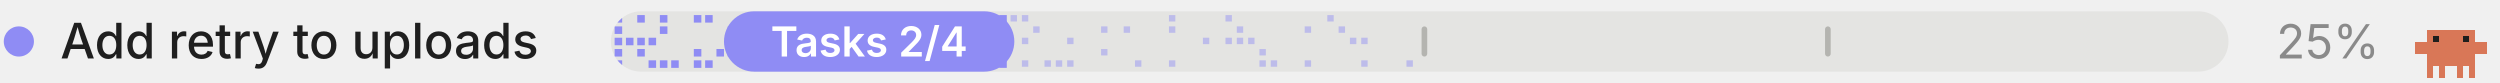
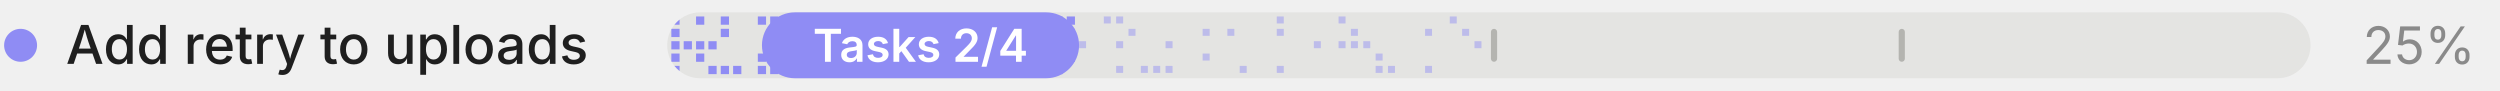
- <svg xmlns="http://www.w3.org/2000/svg" width="663" height="22" viewBox="0 0 663 22">
+ <svg xmlns="http://www.w3.org/2000/svg" width="607" height="22" viewBox="0 0 607 22">
  <style>
.t{fill:#1f1f1f}.m{fill:#8a8a8a}.k{fill:#e4e4e2}.tk{fill:#b4b4b0}
@media (prefers-color-scheme: dark){.t{fill:#ececec}.m{fill:#9a9a9a}.k{fill:#2c2c2c}.tk{fill:#5a5a5a}}
/* Pixels twinkle in four out-of-phase groups; a finished bar settles to a slow glow. */
.t0,.t1,.t2,.t3{animation:tw 2.2s ease-in-out infinite}
.t1{animation-duration:2.8s;animation-delay:-.7s}.t2{animation-duration:1.9s;animation-delay:-1.3s}.t3{animation-duration:3.3s;animation-delay:-.4s}
@keyframes tw{0%,100%{opacity:1}50%{opacity:0.3}}
@media (prefers-reduced-motion: reduce){.t0,.t1,.t2,.t3{animation:none}}
</style>
  <defs>
    <clipPath id="c">
-       <rect x="0" y="0" width="429" height="16" rx="8" />
+       <rect x="0" y="0" width="399" height="16" rx="8" />
    </clipPath>
  </defs>
  <circle cx="5" cy="11" r="4" fill="#8f8cf4" />
  <text class="t" x="16" y="15.5" font-family="-apple-system,BlinkMacSystemFont,'SF Pro Text','Segoe UI',sans-serif" font-size="13" font-weight="500">Add retry to uploads</text>
  <g transform="translate(162,3)">
-     <rect class="k" width="429" height="16" rx="8" />
+     <rect class="k" width="399" height="16" rx="8" />
    <g clip-path="url(#c)">
      <g fill="#8f8cf4">
        <rect class="t0" x="1" y="1" width="2" height="2" />
        <rect class="t3" x="1" y="4" width="2" height="2" />
        <rect class="t0" x="1" y="7" width="2" height="2" />
        <rect class="t2" x="1" y="10" width="2" height="2" />
        <rect class="t1" x="1" y="13" width="2" height="2" />
        <rect class="t2" x="4" y="7" width="2" height="2" />
        <rect class="t0" x="7" y="1" width="2" height="2" />
        <rect class="t1" x="7" y="7" width="2" height="2" />
        <rect class="t1" x="7" y="10" width="2" height="2" />
        <rect class="t1" x="10" y="7" width="2" height="2" />
        <rect class="t2" x="10" y="13" width="2" height="2" />
        <rect class="t0" x="13" y="1" width="2" height="2" />
        <rect class="t3" x="13" y="4" width="2" height="2" />
        <rect class="t0" x="13" y="13" width="2" height="2" />
        <rect class="t0" x="16" y="13" width="2" height="2" />
        <rect class="t0" x="22" y="1" width="2" height="2" />
        <rect class="t2" x="22" y="10" width="2" height="2" />
        <rect class="t3" x="22" y="13" width="2" height="2" />
        <rect class="t1" x="25" y="1" width="2" height="2" />
        <rect class="t0" x="25" y="13" width="2" height="2" />
        <rect class="t2" x="28" y="10" width="2" height="2" />
        <rect class="t3" x="31" y="4" width="2" height="2" />
        <rect class="t3" x="31" y="7" width="2" height="2" />
        <rect class="t3" x="31" y="10" width="2" height="2" />
        <rect class="t1" x="37" y="1" width="2" height="2" />
        <rect class="t2" x="40" y="4" width="2" height="2" />
        <rect class="t3" x="40" y="7" width="2" height="2" />
        <rect class="t1" x="40" y="10" width="2" height="2" />
        <rect class="t1" x="40" y="13" width="2" height="2" />
        <rect class="t2" x="43" y="10" width="2" height="2" />
        <rect class="t2" x="43" y="13" width="2" height="2" />
        <rect class="t2" x="46" y="1" width="2" height="2" />
        <rect class="t0" x="46" y="4" width="2" height="2" />
        <rect class="t0" x="46" y="10" width="2" height="2" />
        <rect class="t2" x="46" y="13" width="2" height="2" />
        <rect class="t1" x="49" y="4" width="2" height="2" />
        <rect class="t2" x="49" y="10" width="2" height="2" />
        <rect class="t1" x="49" y="13" width="2" height="2" />
        <rect class="t2" x="52" y="1" width="2" height="2" />
        <rect class="t2" x="52" y="4" width="2" height="2" />
        <rect class="t3" x="52" y="7" width="2" height="2" />
        <rect class="t3" x="52" y="10" width="2" height="2" />
        <rect class="t3" x="52" y="13" width="2" height="2" />
        <rect class="t1" x="55" y="10" width="2" height="2" />
        <rect class="t2" x="55" y="13" width="2" height="2" />
        <rect class="t3" x="58" y="1" width="2" height="2" />
        <rect class="t3" x="58" y="7" width="2" height="2" />
        <rect class="t2" x="58" y="10" width="2" height="2" />
        <rect class="t1" x="61" y="7" width="2" height="2" />
        <rect class="t0" x="61" y="10" width="2" height="2" />
        <rect class="t2" x="64" y="1" width="2" height="2" />
        <rect class="t3" x="64" y="7" width="2" height="2" />
        <rect class="t0" x="64" y="10" width="2" height="2" />
        <rect class="t1" x="64" y="13" width="2" height="2" />
        <rect class="t1" x="67" y="1" width="2" height="2" />
        <rect class="t3" x="67" y="4" width="2" height="2" />
        <rect class="t1" x="67" y="7" width="2" height="2" />
        <rect class="t1" x="70" y="1" width="2" height="2" />
        <rect class="t1" x="70" y="4" width="2" height="2" />
        <rect class="t3" x="70" y="7" width="2" height="2" />
        <rect class="t3" x="70" y="10" width="2" height="2" />
        <rect class="t1" x="70" y="13" width="2" height="2" />
        <rect class="t1" x="73" y="1" width="2" height="2" />
        <rect class="t3" x="73" y="7" width="2" height="2" />
        <rect class="t0" x="73" y="10" width="2" height="2" />
        <rect class="t1" x="76" y="1" width="2" height="2" />
        <rect class="t2" x="76" y="4" width="2" height="2" />
        <rect class="t1" x="76" y="10" width="2" height="2" />
        <rect class="t0" x="76" y="13" width="2" height="2" />
        <rect class="t1" x="79" y="1" width="2" height="2" />
        <rect class="t1" x="79" y="4" width="2" height="2" />
        <rect class="t2" x="79" y="7" width="2" height="2" />
        <rect class="t3" x="82" y="1" width="2" height="2" />
        <rect class="t2" x="82" y="4" width="2" height="2" />
        <rect class="t1" x="82" y="7" width="2" height="2" />
        <rect class="t3" x="82" y="10" width="2" height="2" />
        <rect class="t2" x="82" y="13" width="2" height="2" />
        <rect class="t2" x="85" y="1" width="2" height="2" />
        <rect class="t3" x="85" y="7" width="2" height="2" />
        <rect class="t2" x="85" y="10" width="2" height="2" />
        <rect class="t2" x="85" y="13" width="2" height="2" />
        <rect class="t3" x="88" y="1" width="2" height="2" />
        <rect class="t1" x="88" y="4" width="2" height="2" />
        <rect class="t2" x="88" y="7" width="2" height="2" />
        <rect class="t3" x="88" y="10" width="2" height="2" />
        <rect class="t3" x="88" y="13" width="2" height="2" />
        <rect class="t1" x="91" y="4" width="2" height="2" />
        <rect class="t0" x="91" y="7" width="2" height="2" />
        <rect class="t0" x="91" y="10" width="2" height="2" />
        <rect class="t1" x="91" y="13" width="2" height="2" />
        <rect class="t1" x="94" y="1" width="2" height="2" />
        <rect class="t3" x="94" y="4" width="2" height="2" />
        <rect class="t2" x="94" y="7" width="2" height="2" />
        <rect class="t3" x="94" y="10" width="2" height="2" />
        <rect class="t2" x="94" y="13" width="2" height="2" />
        <rect class="t3" x="97" y="1" width="2" height="2" />
        <rect class="t2" x="97" y="4" width="2" height="2" />
        <rect class="t0" x="97" y="7" width="2" height="2" />
        <rect class="t3" x="97" y="10" width="2" height="2" />
-         <rect class="t2" x="100" y="1" width="2" height="2" />
-         <rect class="t2" x="100" y="4" width="2" height="2" />
-         <rect class="t1" x="100" y="7" width="2" height="2" />
-         <rect class="t0" x="100" y="10" width="2" height="2" />
-         <rect class="t1" x="100" y="13" width="2" height="2" />
-         <rect class="t2" x="103" y="1" width="2" height="2" />
-         <rect class="t1" x="103" y="4" width="2" height="2" />
-         <rect class="t2" x="103" y="7" width="2" height="2" />
-         <rect class="t2" x="103" y="10" width="2" height="2" />
-         <rect class="t0" x="103" y="13" width="2" height="2" />
      </g>
      <g fill="#8f8cf4" opacity="0.45">
+         <rect class="t2" x="100" y="7" width="1.7" height="1.7" />
        <rect class="t2" x="106" y="1" width="1.7" height="1.7" />
        <rect class="t0" x="109" y="1" width="1.7" height="1.7" />
        <rect class="t3" x="109" y="7" width="1.7" height="1.7" />
        <rect class="t0" x="109" y="13" width="1.7" height="1.7" />
        <rect class="t2" x="112" y="4" width="1.7" height="1.7" />
        <rect class="t0" x="115" y="13" width="1.7" height="1.7" />
        <rect class="t1" x="118" y="13" width="1.7" height="1.7" />
        <rect class="t2" x="121" y="7" width="1.7" height="1.7" />
        <rect class="t2" x="121" y="13" width="1.7" height="1.7" />
        <rect class="t0" x="130" y="4" width="1.7" height="1.7" />
        <rect class="t3" x="130" y="10" width="1.7" height="1.7" />
        <rect class="t2" x="136" y="4" width="1.7" height="1.7" />
        <rect class="t0" x="139" y="13" width="1.7" height="1.7" />
        <rect class="t2" x="148" y="1" width="1.7" height="1.7" />
        <rect class="t3" x="148" y="4" width="1.7" height="1.7" />
        <rect class="t2" x="148" y="13" width="1.7" height="1.7" />
        <rect class="t1" x="157" y="7" width="1.7" height="1.7" />
        <rect class="t3" x="163" y="1" width="1.7" height="1.7" />
        <rect class="t1" x="163" y="7" width="1.7" height="1.7" />
        <rect class="t3" x="166" y="4" width="1.7" height="1.7" />
        <rect class="t0" x="166" y="7" width="1.7" height="1.7" />
        <rect class="t1" x="169" y="7" width="1.7" height="1.7" />
        <rect class="t0" x="172" y="10" width="1.7" height="1.7" />
        <rect class="t2" x="172" y="13" width="1.7" height="1.7" />
        <rect class="t2" x="175" y="13" width="1.7" height="1.7" />
        <rect class="t1" x="184" y="4" width="1.7" height="1.7" />
        <rect class="t2" x="184" y="13" width="1.7" height="1.7" />
        <rect class="t0" x="190" y="1" width="1.7" height="1.7" />
        <rect class="t0" x="193" y="4" width="1.7" height="1.7" />
        <rect class="t0" x="196" y="7" width="1.7" height="1.7" />
-         <rect class="t1" x="199" y="7" width="1.7" height="1.7" />
-         <rect class="t1" x="199" y="13" width="1.7" height="1.7" />
-         <rect class="t3" x="211" y="13" width="1.7" height="1.7" />
      </g>
      <g class="tk">
-         <rect x="215" y="4" width="1.5" height="8" rx="0.75" />
-         <rect x="322" y="4" width="1.5" height="8" rx="0.75" />
+         <rect x="200" y="4" width="1.5" height="8" rx="0.75" />
+         <rect x="299" y="4" width="1.5" height="8" rx="0.75" />
      </g>
    </g>
-     <rect x="30" width="77" height="16" rx="8" fill="#8f8cf4" />
-     <text x="68.5" y="12" text-anchor="middle" font-family="-apple-system,BlinkMacSystemFont,'SF Pro Text','Segoe UI',sans-serif" font-size="11" font-weight="600" fill="#ffffff">Tasks 2/4</text>
+     <rect x="23" width="77" height="16" rx="8" fill="#8f8cf4" />
+     <text x="61.5" y="12" text-anchor="middle" font-family="-apple-system,BlinkMacSystemFont,'SF Pro Text','Segoe UI',sans-serif" font-size="11" font-weight="600" fill="#ffffff">Tasks 2/4</text>
  </g>
-   <text class="m" x="631" y="15.5" text-anchor="end" font-family="-apple-system,BlinkMacSystemFont,'SF Pro Text','Segoe UI',sans-serif" font-size="12.5" font-variant-numeric="tabular-nums">25%</text>
-   <style>
- .run .la{animation:st .5s steps(1) infinite}.run .lb{animation:st .5s steps(1) infinite -.25s}
- .run .bd{animation:bob .5s steps(1) infinite -.125s}
- .run g{transform-box:fill-box}
- @keyframes st{50%{transform:translateY(-1px)}}@keyframes bob{50%{transform:translateY(1px)}}
- .c-fable.run{animation:float 1s ease-in-out infinite}
- .c-fable.run .la,.c-fable.run .lb,.c-fable.run .bd{animation:none}
- .c-fable.run .ant{animation:blink 1s steps(1) infinite}
- .c-fable.run .star{animation:blink .5s steps(1) infinite -.25s}
- @keyframes float{50%{transform:translateY(-2px)}}@keyframes blink{50%{opacity:.15}}
- .c-heavy.run .it{animation:scan 1s steps(1) infinite}
- .c-heavy.run .gl{animation:blink 1s steps(1) infinite -.5s}
- @keyframes scan{25%{transform:translate(-1px,1px)}50%{transform:translate(-2px,2px)}75%{transform:translate(-1px,1px)}}
- .c-careful.run .it{transform-origin:100% 100%;animation:twist .5s ease-in-out infinite}
- @keyframes twist{50%{transform:rotate(-35deg)}}
- .c-medium.run .pan{transform-origin:0 50%;animation:tilt 1s ease-in-out infinite}
- .c-medium.run .egg{animation:flip 1s ease-in-out infinite}
- @keyframes tilt{20%,40%{transform:rotate(-12deg)}}@keyframes flip{30%{transform:translateY(-5px) scaleY(-1)}60%{transform:translateY(0)}}
- .c-light.run .la{animation-duration:.25s}.c-light.run .lb{animation-duration:.25s;animation-delay:-.125s}
- .c-light.run .flag{transform-origin:0 50%;animation:wave .25s steps(1) infinite}
- @keyframes wave{50%{transform:skewY(-12deg) scaleX(.85)}}
- .c-explore.run .it{transform-origin:50% 100%;animation:fence .5s ease-in-out infinite}
- @keyframes fence{50%{transform:rotate(25deg)}}
- @media (prefers-reduced-motion: reduce){.run,.run g{animation:none!important}}
- </style>
-   <g transform="translate(638,0) scale(0.8)" opacity="1" shape-rendering="crispEdges">
-     <g class="c-other run">
-       <g class="bd">
-         <rect x="7" y="10" width="16" height="12" fill="#D97757" />
-         <rect x="3" y="14" width="4" height="4" fill="#D97757" />
-         <rect x="23" y="14" width="4" height="4" fill="#D97757" />
-         <rect x="9" y="12" width="2" height="2" fill="#1F1E1D" />
-         <rect x="19" y="12" width="2" height="2" fill="#1F1E1D" />
-       </g>
-       <g class="la">
-         <rect x="7" y="22" width="2" height="4" fill="#D97757" />
-         <rect x="17" y="22" width="2" height="4" fill="#D97757" />
-       </g>
-       <g class="lb">
-         <rect x="11" y="22" width="2" height="4" fill="#D97757" />
-         <rect x="21" y="22" width="2" height="4" fill="#D97757" />
-       </g>
-     </g>
-   </g>
+   <text class="m" x="601" y="15.5" text-anchor="end" font-family="-apple-system,BlinkMacSystemFont,'SF Pro Text','Segoe UI',sans-serif" font-size="12.5" font-variant-numeric="tabular-nums">25%</text>
</svg>
